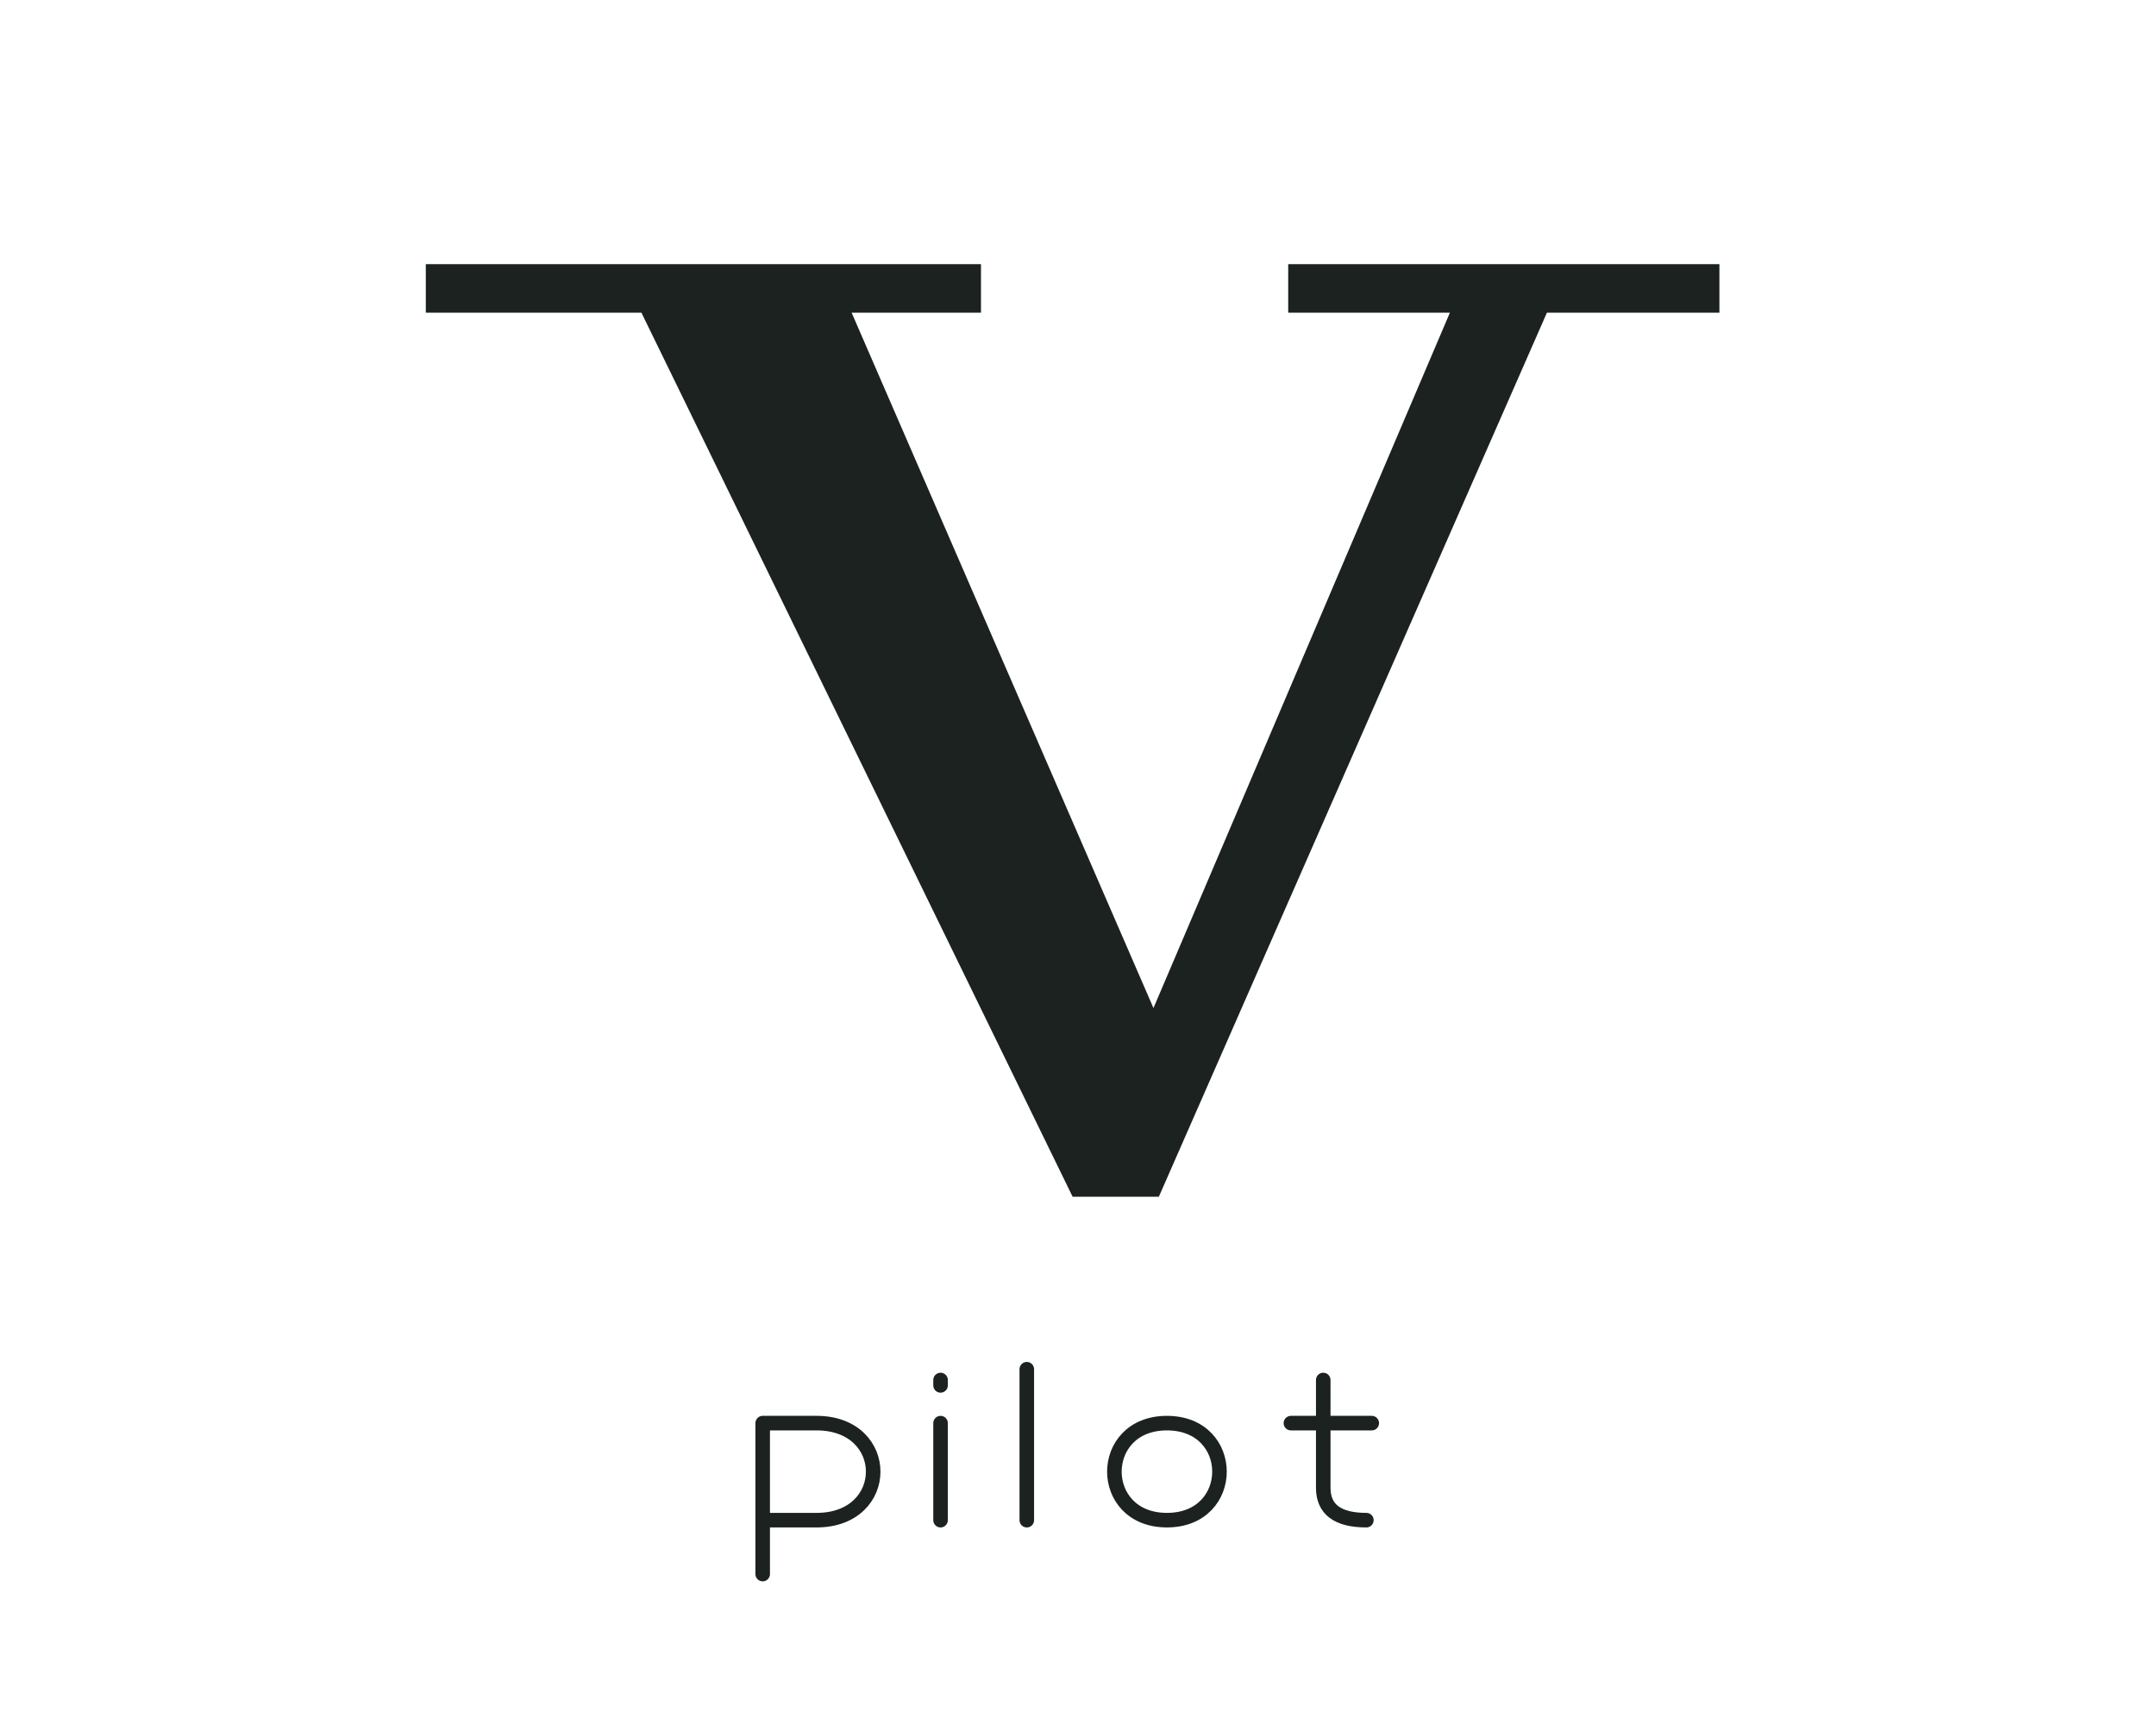
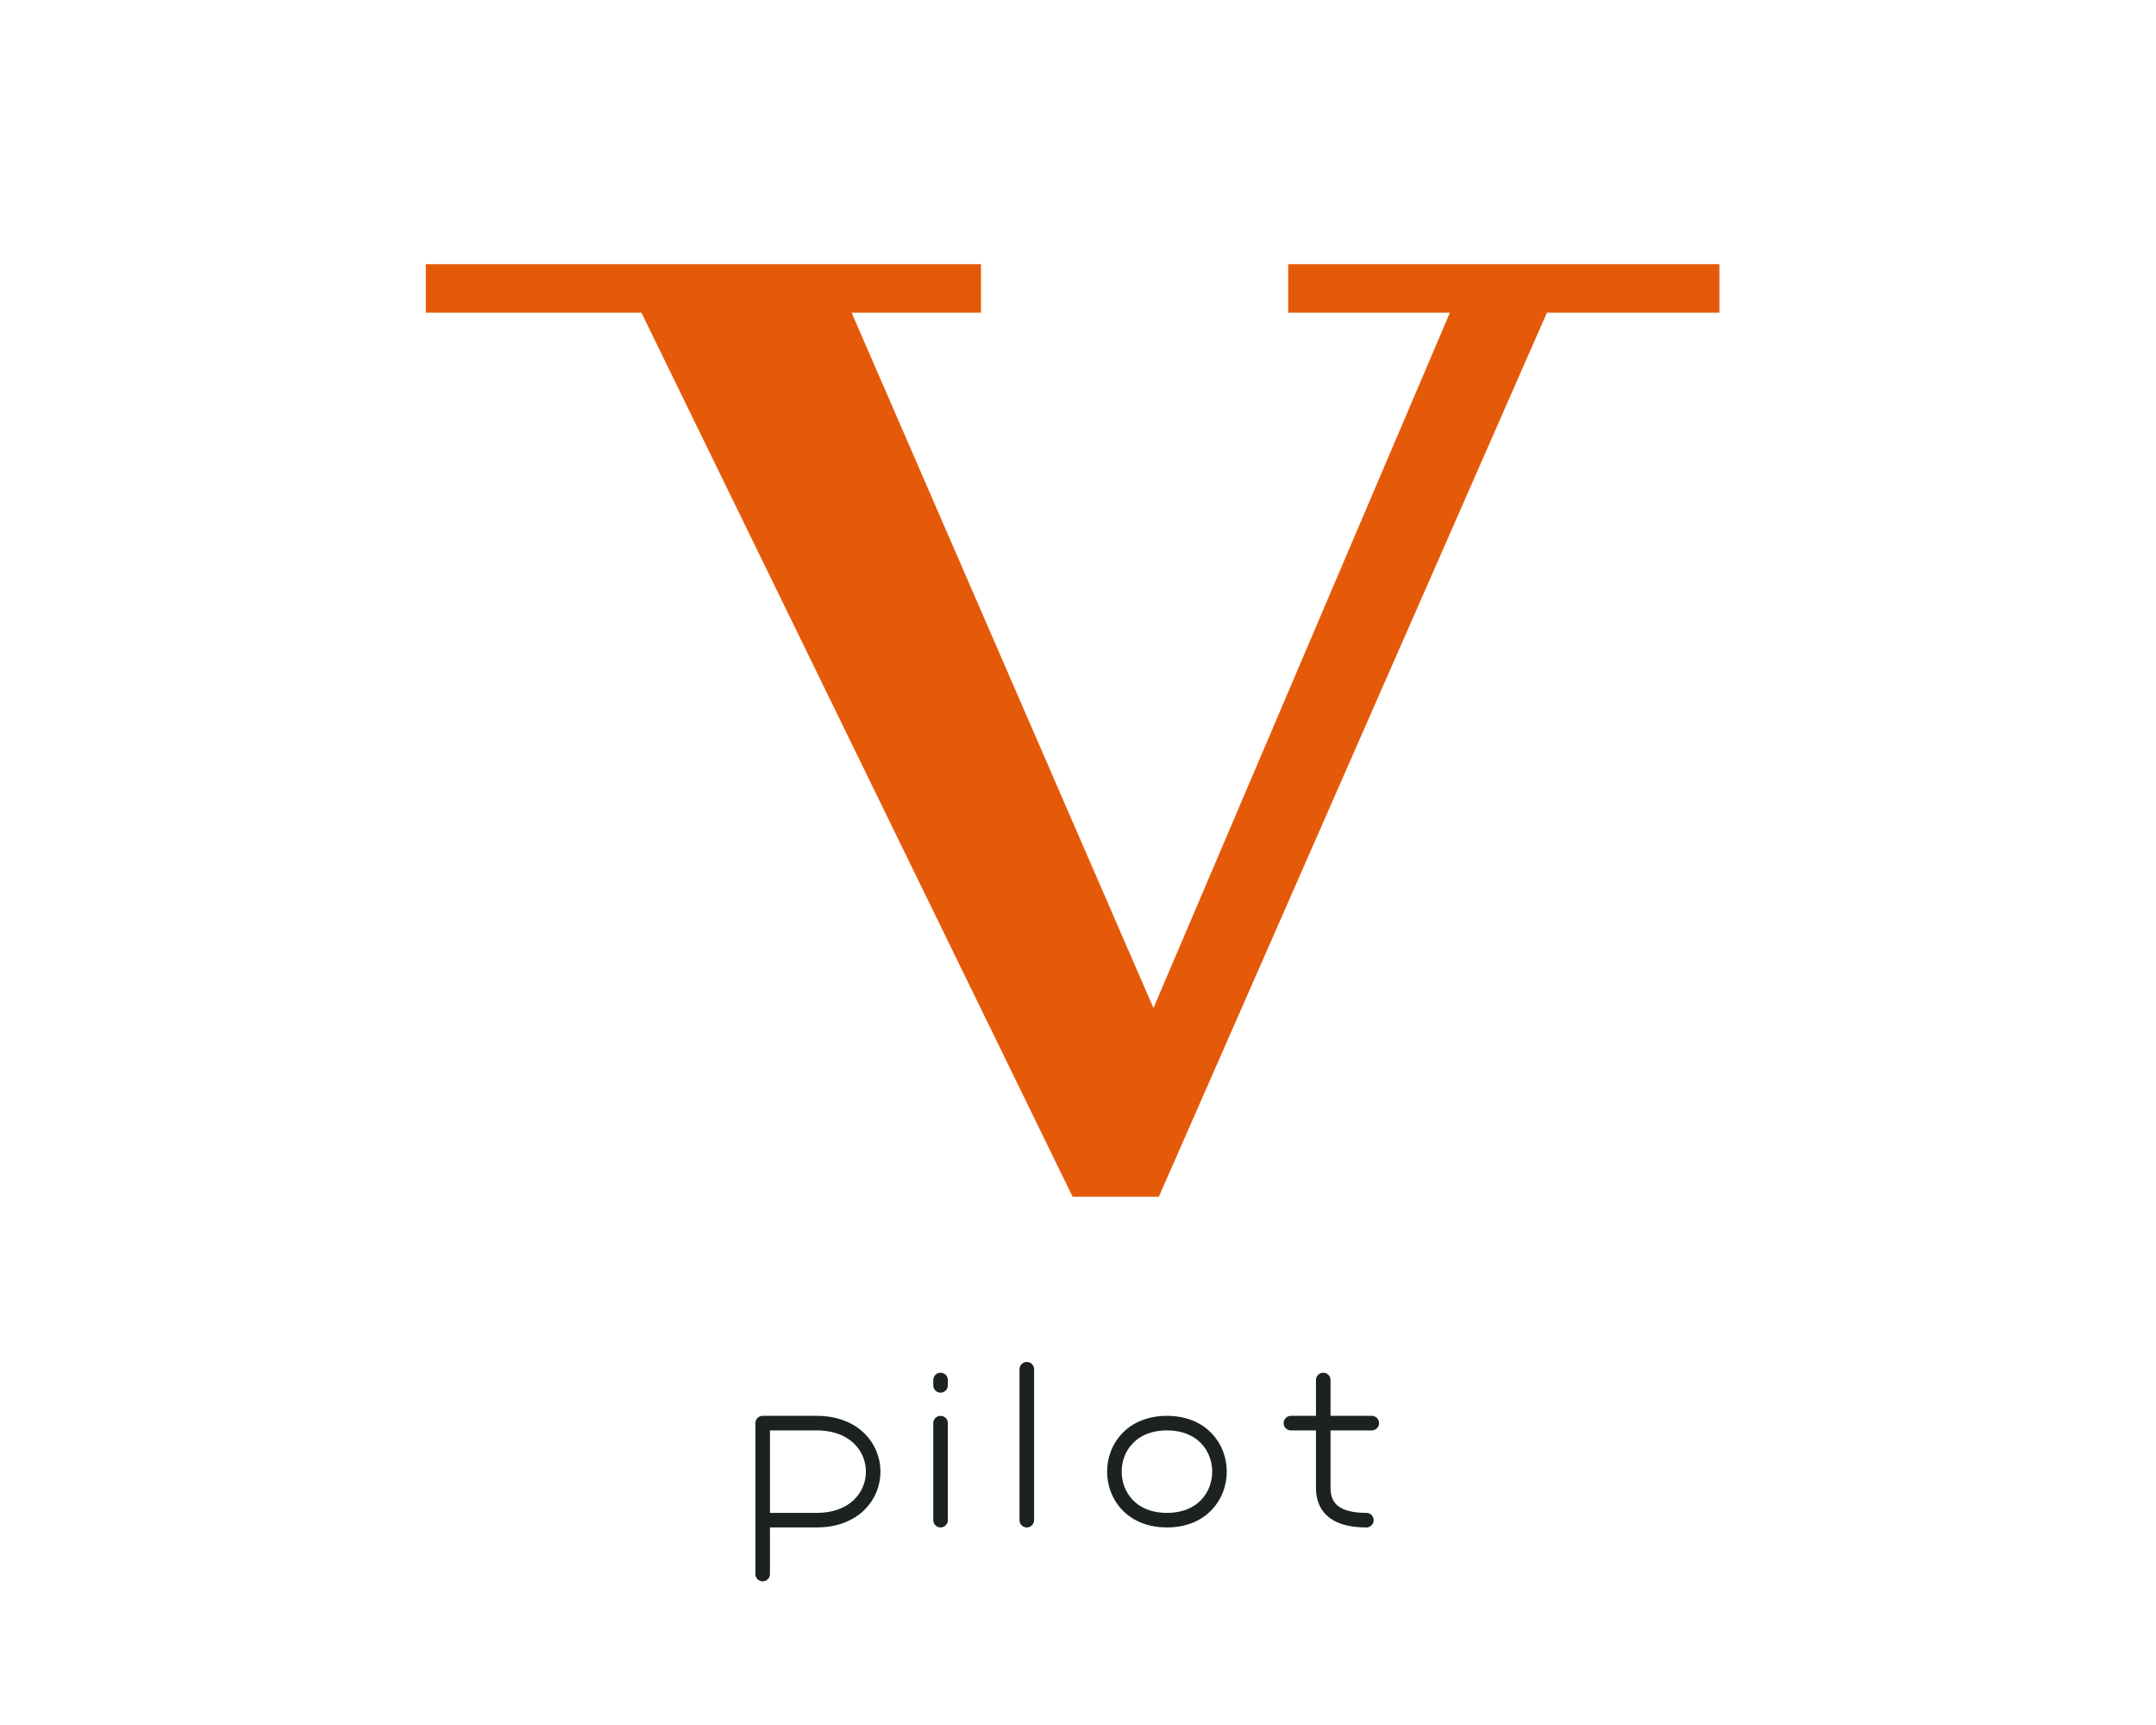
<svg xmlns="http://www.w3.org/2000/svg" viewBox="0 0 400 320" width="400" height="320">
-   <path d="M79 49H182V58H158L214 187L269 58H239V49H319V58H287L215 222H199L119 58H79Z" fill="#1C2220" />
+   <path d="M79 49H182V58H158L214 187L269 58H239V49H319V58H287L215 222H199L119 58H79Z" fill="#e55a09" />
  <g fill="none" stroke="#1C2220" stroke-width="2.7" stroke-linecap="round" stroke-linejoin="round">
    <path transform="translate(141.5 264)" d="M0 28V0H10C24 0 24 18 10 18H0" />
    <path transform="translate(174.5 264)" d="M0 0V18M0 -8V-7" />
    <path transform="translate(190.5 264)" d="M0 -10V18" />
    <path transform="translate(206.5 264)" d="M10 0C-3 0 -3 18 10 18C23 18 23 0 10 0Z" />
    <path transform="translate(239.5 264)" d="M6 -8V12Q6 18 14 18M0 0H15" />
  </g>
</svg>
